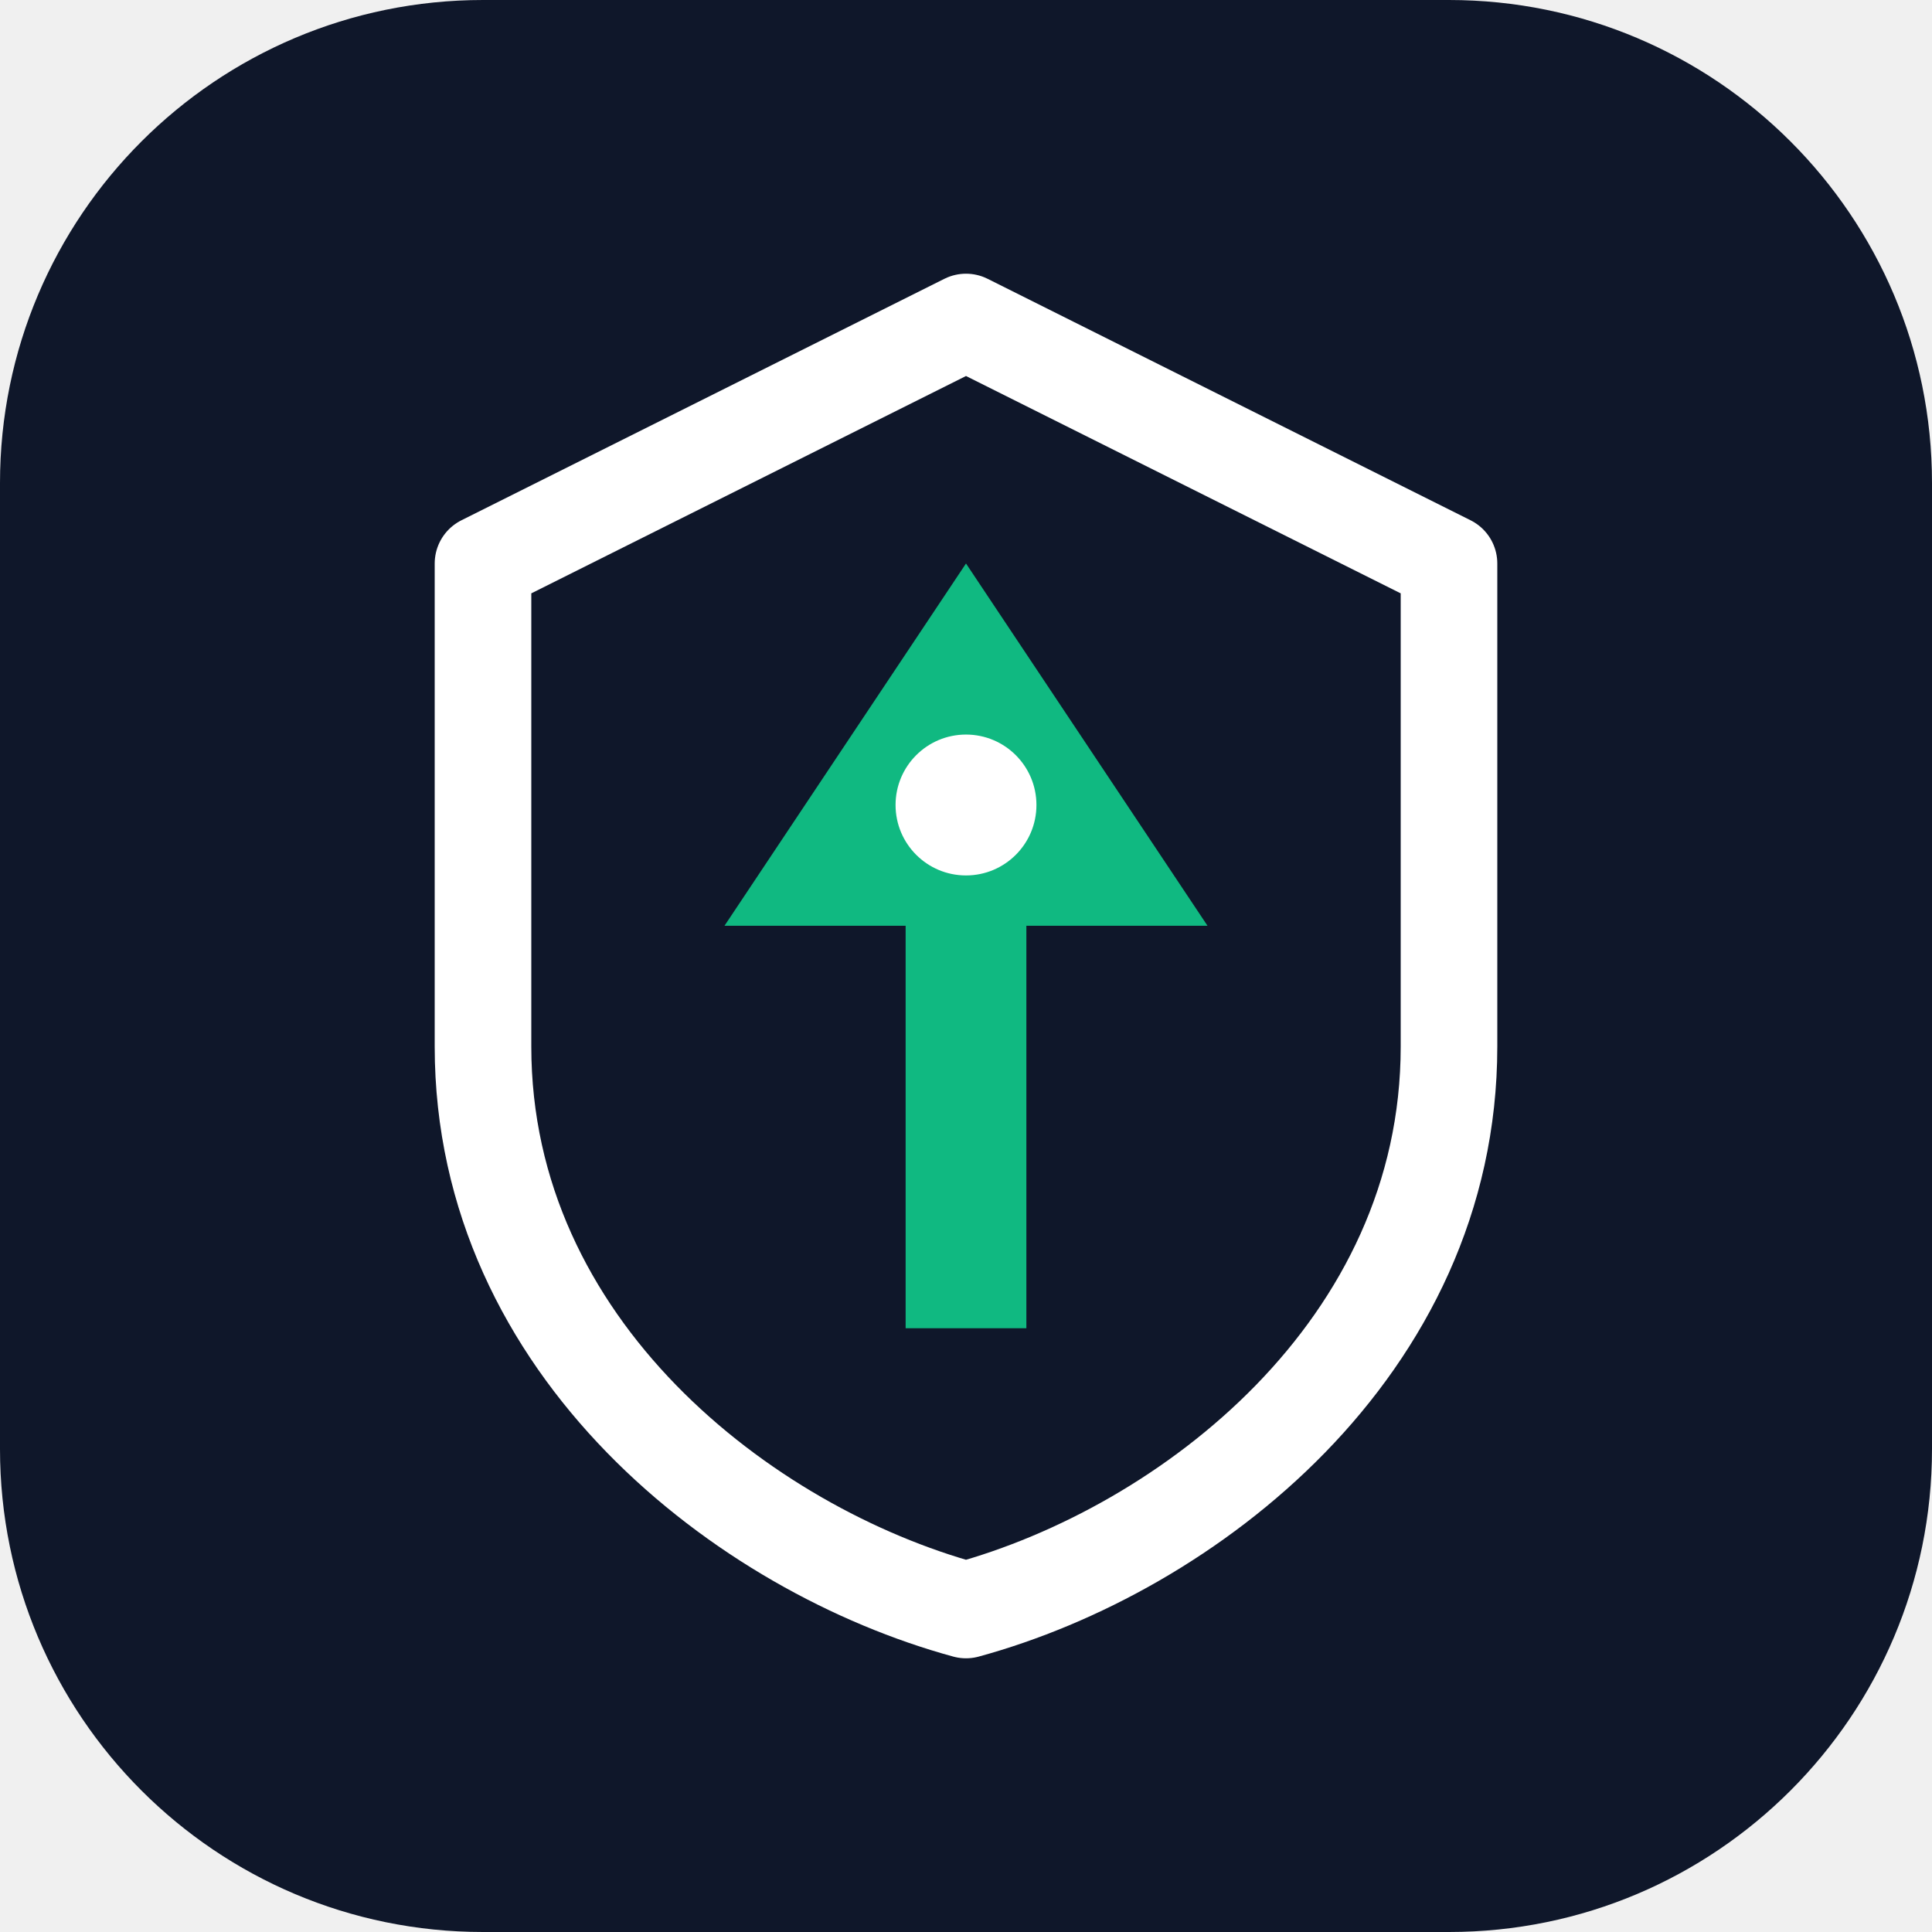
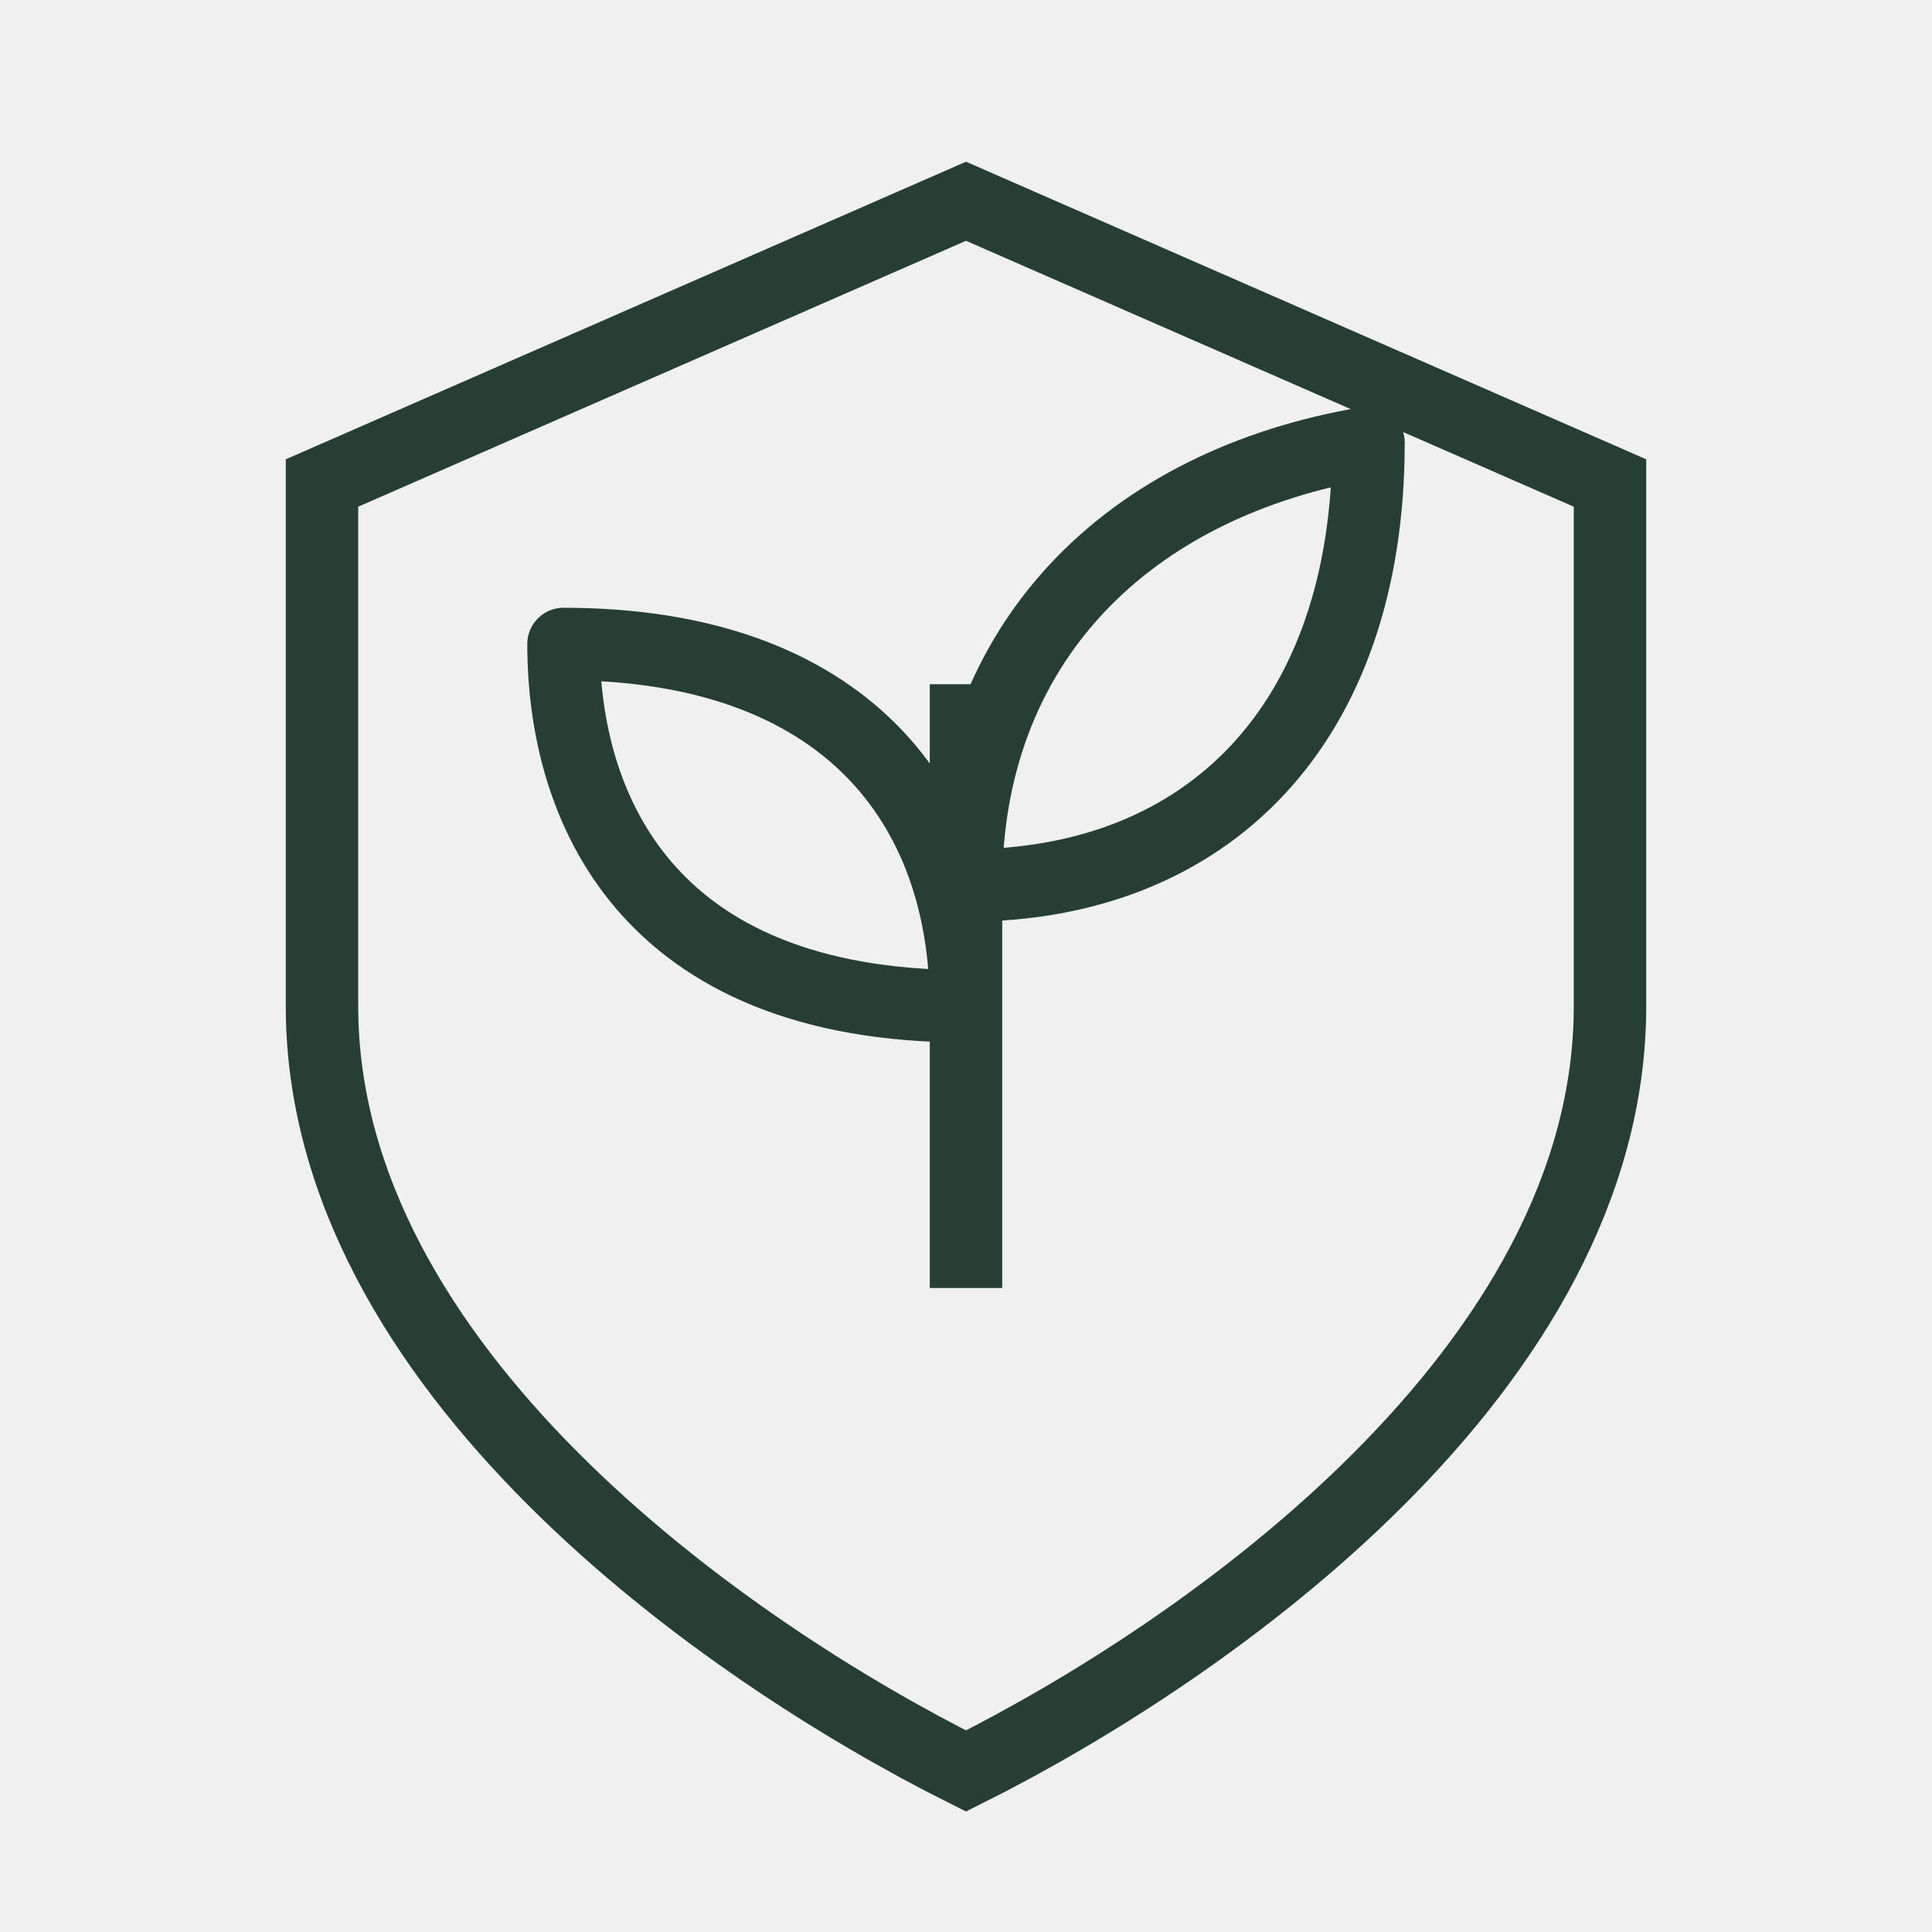
- <svg xmlns="http://www.w3.org/2000/svg" viewBox="0 0 48 48" fill="none" width="48" height="48">
-   <rect width="48" height="48" rx="12" fill="#0f172a" />
-   <path d="M24 8 L36 14 V26 C36 33.5 29.5 38.5 24 40 C18.5 38.5 12 33.5 12 26 V14 L24 8 Z" stroke="#ffffff" stroke-width="2.4" stroke-linecap="round" stroke-linejoin="round" />
-   <path d="M24 14 L30 23 H25.5 V33 H22.5 V23 H18 L24 14 Z" fill="#10b981" />
-   <circle cx="24" cy="20" r="1.75" fill="#ffffff" />
+ <svg xmlns="http://www.w3.org/2000/svg" width="48" height="48" style="color:#263e33" viewBox="0 0 48 48" fill="none" role="img" aria-label="ID Pest Control">
+   <path d="M24 5 40 12v13c0 9-10 16-16 19C18 41 8 34 8 25V12L24 5Z" stroke="currentColor" stroke-width="1.8" />
+   <path d="M24 32V17m0 8c-8 0-10-5-10-9 7 0 10 4 10 9Zm0-3c0-6 4-10 10-11 0 7-4 11-10 11Z" stroke="currentColor" stroke-width="1.8" stroke-linejoin="round" />
</svg>
